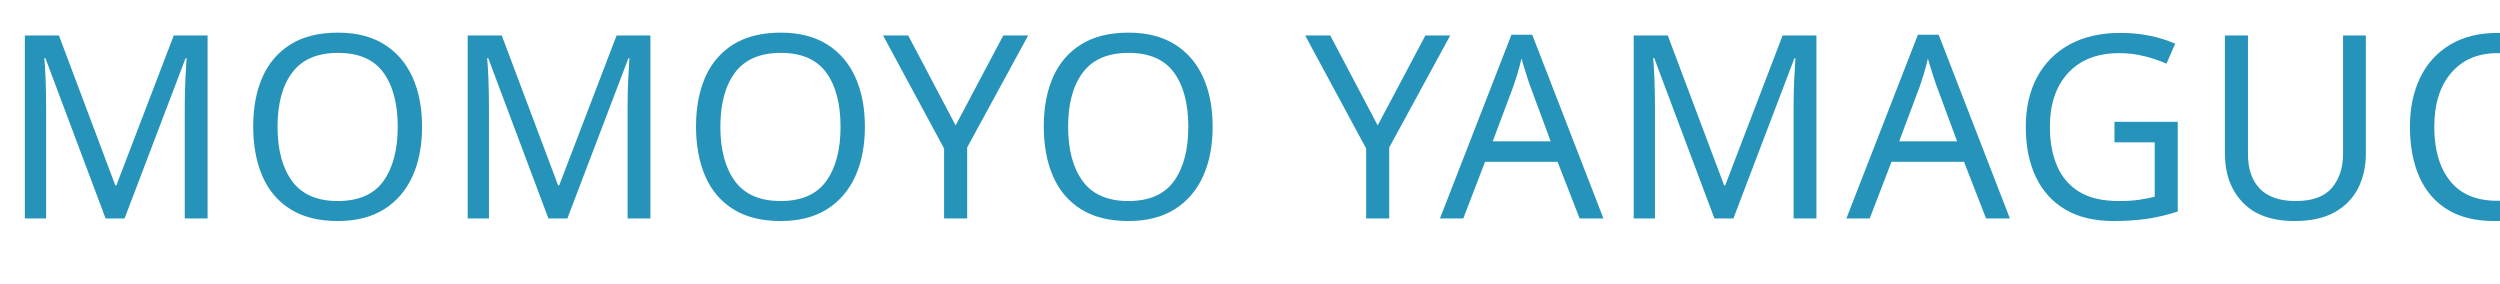
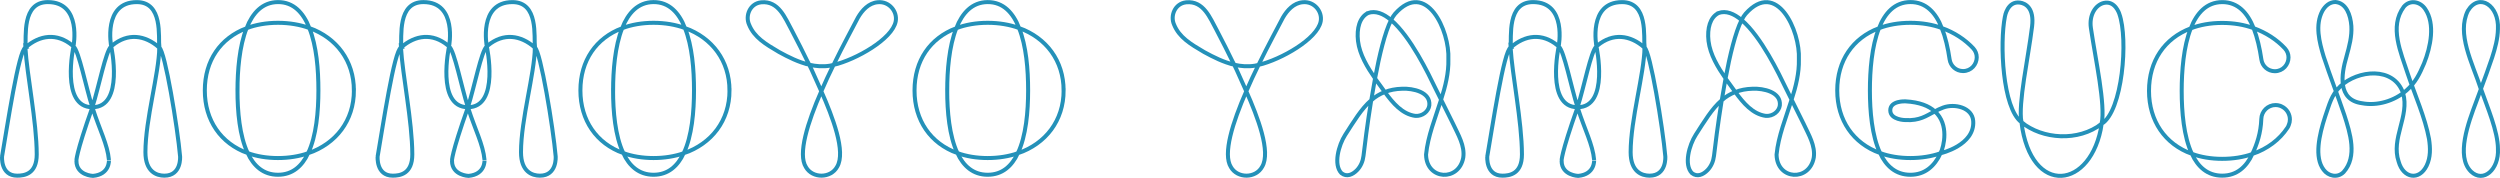
- <svg xmlns="http://www.w3.org/2000/svg" id="_レイヤー_2" data-name="レイヤー 2" viewBox="0 0 1229 139.39">
+ <svg xmlns="http://www.w3.org/2000/svg" id="_レイヤー_2" data-name="レイヤー 2" viewBox="0 0 1247.61 88.78">
  <defs>
    <style>
      .cls-1 {
-         fill: #2693ba;
-         font-family: FlowstateOutline, Flowstate;
-         font-size: 125.98px;
-         letter-spacing: .02em;
+         fill: none;
+         stroke: #2491b9;
+         stroke-miterlimit: 10;
+         stroke-width: 2px;
      }
    </style>
  </defs>
-   <g id="Sample">
-     <text class="cls-1" transform="translate(0 107.39)">
-       <tspan x="0" y="0">MOMOYO YAMAGUCHI</tspan>
-     </text>
+   <g id="_レイヤー_1-2" data-name="レイヤー 1">
+     <g>
+       <path class="cls-1" d="M12.67,23.74c.75,13.37,5.63,36.84,5.66,53.32,0,9.72-6.11,10.61-9.75,10.61-8.4,0-7.55-9.67-7.55-9.63,2.6-14.95,8.27-53.05,11.65-54.29ZM23.87,1.04c17.08,0,12.8,22.11,12.8,22.11-.19-.17-.38-.33-.57-.48-7.68-6.34-16.28-5.28-23.43,1.07.51-5.32-1.88-22.7,11.19-22.7h0ZM36.67,23.16c2.74,2.18,6.24,20.58,9.41,30.35-15.99,0-9.41-30.35-9.41-30.35ZM38.13,80.35s-.5-2.98,7.96-26.84c.05.17.1.33.16.49,3.4,10.69,7.45,18.14,8.11,25.81,0-.04.57,7.21-7.97,7.97,0,0-8.18-.24-8.25-7.42h0ZM55.5,23.16s6.63,30.37-9.42,30.35c3.18-9.77,6.68-28.17,9.42-30.35ZM68.3,1.05c13.07,0,10.68,17.38,11.19,22.7-7.15-6.35-15.75-7.41-23.43-1.07-.19.16-.38.32-.57.48,0,0-4.27-22.11,12.8-22.11h0ZM89.87,78.04s.76,9.63-7.86,9.63c-3.9,0-9.44-2.01-9.44-11.73.02-16.48,6.76-39.1,6.93-52.19,2.85,1.69,9.17,40.26,10.37,54.29h0Z" />
+       <path class="cls-1" d="M118.51,45.13c0,10.43,1.03,22.69,5.09,31.28-13.42-4.83-21.39-16.37-21.39-31.28s7.75-26.11,20.83-31.06c-3.59,9.06-4.52,21.22-4.52,31.06ZM154.41,13.99c-4.69-1.69-9.97-2.61-15.7-2.61s-11.07.95-15.67,2.69c3.01-7.58,7.89-12.99,15.67-13.03,7.81-.04,12.69,5.35,15.7,12.95h0ZM138.71,78.87c5.47,0,10.53-.84,15.06-2.39-3.05,6.38-7.75,10.73-15.06,10.73s-12.06-4.38-15.11-10.81c4.46,1.61,9.53,2.47,15.11,2.47ZM176.62,45.13c0,15-8.88,26.59-22.85,31.36,4.1-8.59,5.13-20.89,5.13-31.36s-.92-22.11-4.5-31.14c13.6,4.91,22.21,16.37,22.21,31.14h0Z" />
+       <path class="cls-1" d="M200.1,23.74c.75,13.37,5.63,36.84,5.66,53.32,0,9.72-6.11,10.61-9.75,10.61-8.4,0-7.55-9.67-7.55-9.63,2.6-14.95,8.27-53.05,11.65-54.29ZM211.3,1.04c17.08,0,12.8,22.11,12.8,22.11-.19-.17-.38-.33-.57-.48-7.68-6.34-16.28-5.28-23.43,1.07.51-5.32-1.88-22.7,11.19-22.7h0ZM224.1,23.16c2.74,2.18,6.24,20.58,9.41,30.35-15.99,0-9.41-30.35-9.41-30.35ZM225.56,80.35s-.5-2.98,7.96-26.84c.05.17.1.33.16.49,3.4,10.69,7.45,18.14,8.11,25.81,0-.04.57,7.21-7.97,7.97,0,0-8.18-.24-8.25-7.42h0ZM242.93,23.16s6.63,30.37-9.42,30.35c3.18-9.77,6.68-28.17,9.42-30.35ZM255.74,1.05c13.07,0,10.68,17.38,11.19,22.7-7.15-6.35-15.75-7.41-23.43-1.07-.19.16-.38.32-.57.48,0,0-4.27-22.11,12.8-22.11h0ZM277.3,78.04s.76,9.63-7.86,9.63c-3.9,0-9.44-2.01-9.44-11.73.02-16.48,6.76-39.1,6.93-52.19,2.85,1.69,9.17,40.26,10.37,54.29h0Z" />
+       <path class="cls-1" d="M305.95,45.13c0,10.43,1.03,22.69,5.09,31.28-13.42-4.83-21.39-16.37-21.39-31.28s7.75-26.11,20.83-31.06c-3.59,9.06-4.52,21.22-4.52,31.06ZM341.84,13.99c-4.69-1.69-9.97-2.61-15.7-2.61s-11.07.95-15.67,2.69c3.01-7.58,7.89-12.99,15.67-13.03,7.81-.04,12.69,5.35,15.7,12.95h0ZM326.14,78.87c5.47,0,10.53-.84,15.06-2.39-3.05,6.38-7.75,10.73-15.06,10.73s-12.06-4.38-15.11-10.81c4.46,1.61,9.53,2.47,15.11,2.47ZM364.06,45.13c0,15-8.88,26.59-22.85,31.36,4.1-8.59,5.13-20.89,5.13-31.36s-.92-22.11-4.5-31.14c13.6,4.91,22.21,16.37,22.21,31.14h0Z" />
+       <path class="cls-1" d="M395.05,14.96c2.94,5.62,5.94,11.51,8.76,17.33-5.3-1.24-10.35-3.77-14.99-6.32-6.87-4.02-12.46-7.38-15.01-13.72-1.97-4.44.46-10.41,5.89-11.07l.2-.03c8.69-.82,11.85,7.82,15.15,13.81ZM402.2,83.4c-4.15-6.51.83-22.21,7.66-37.89,5.67,12.86,12.39,30.25,7.92,37.7-3.17,5.86-12.27,5.95-15.58.19h0ZM403.81,32.29c3.4.8,6.9,1.07,10.47.47.53-.1,1.09-.22,1.66-.36-2.07,4.23-4.15,8.67-6.08,13.11-1.84-4.16-3.56-7.85-4.76-10.58-.42-.88-.85-1.76-1.28-2.65h0ZM446.99,10.7c-1.7,8.8-19.74,19-31.04,21.71,4.89-9.99,9.68-18.79,12.19-23.63,2.11-3.63,5.37-7.31,9.94-7.67,5.67-.55,9.87,4.64,8.91,9.6Z" />
+       <path class="cls-1" d="M472.69,45.13c0,10.43,1.03,22.69,5.09,31.28-13.42-4.83-21.39-16.37-21.39-31.28s7.75-26.11,20.83-31.06c-3.59,9.06-4.52,21.22-4.52,31.06ZM508.59,13.99c-4.69-1.69-9.97-2.61-15.7-2.61s-11.07.95-15.67,2.69c3.01-7.58,7.89-12.99,15.67-13.03,7.81-.04,12.69,5.35,15.7,12.95h0ZM492.89,78.87c5.47,0,10.53-.84,15.06-2.39-3.05,6.38-7.75,10.73-15.06,10.73s-12.06-4.38-15.11-10.81c4.46,1.61,9.53,2.47,15.11,2.47ZM530.8,45.13c0,15-8.88,26.59-22.85,31.36,4.1-8.59,5.13-20.89,5.13-31.36s-.92-22.11-4.5-31.14c13.6,4.91,22.21,16.37,22.21,31.14h0Z" />
+       <path class="cls-1" d="M607.14,14.96c2.94,5.62,5.94,11.51,8.76,17.33-5.3-1.24-10.35-3.77-14.99-6.32-6.87-4.02-12.46-7.38-15.01-13.72-1.97-4.44.46-10.41,5.89-11.07l.2-.03c8.69-.82,11.85,7.82,15.15,13.81ZM614.29,83.4c-4.15-6.51.83-22.21,7.66-37.89,5.67,12.86,12.39,30.25,7.92,37.7-3.17,5.86-12.27,5.95-15.58.19h0ZM615.9,32.29c3.4.8,6.9,1.07,10.47.47.53-.1,1.09-.22,1.66-.36-2.07,4.23-4.15,8.67-6.08,13.11-1.84-4.16-3.56-7.85-4.76-10.58-.42-.88-.85-1.76-1.28-2.65h0ZM659.08,10.7c-1.71,8.8-19.74,19-31.04,21.71,4.89-9.99,9.68-18.79,12.19-23.63,2.11-3.63,5.37-7.31,9.94-7.67,5.67-.55,9.87,4.64,8.91,9.6Z" />
+       <path class="cls-1" d="M684.29,50.03c-1.96,12.08-3.31,23.11-3.85,27.76-.31,2.66-1.38,5.21-3.25,7.14-2.19,2.25-5.14,3.57-7.78,1.46-4.05-4.19-1.39-13.93,1.9-19.08,4.38-6.77,8.04-13,12.98-17.27ZM682.68,6.49c3.78-1.31,7.72.3,11.53,3.52-3.07,6.06-5.8,17.33-8.02,29.12-3.78-5.56-7.64-11.77-8.49-18.65-.72-6.43.79-11.83,4.98-13.98h0ZM691.08,45.92c-2.56.99-4.79,2.38-6.79,4.11.58-3.59,1.22-7.27,1.9-10.9.14.21.28.41.42.62,1.45,1.89,2.91,4.04,4.47,6.17h0ZM691.08,45.92c2.51-.97,5.35-1.56,8.66-1.64,5.39-.23,14.24,1.62,13.56,8.31-.4,3.01-3.39,5.47-6.96,5.25-6.55-.87-11.21-6.36-15.26-11.92ZM696.23,6.86c15.5-17.35,27.32,8.43,26.57,22.8.18,6.75-1.5,13.43-3.62,20.1-1.03-2.07-2.03-4.08-2.92-5.87-3.32-6.89-12.27-25.64-22.05-33.88.66-1.3,1.33-2.38,2.02-3.15h0ZM730.24,78.6c-2.18,12.15-18.26,11.29-18.57-1.3v-.22c.89-9.13,4.6-18.2,7.51-27.32,2.04,4.1,4.22,8.49,6.06,12.2,2.44,5.25,5.82,10.72,5,16.63Z" />
+       <path class="cls-1" d="M753.86,23.74c.75,13.37,5.63,36.84,5.66,53.32,0,9.72-6.11,10.61-9.75,10.61-8.4,0-7.55-9.67-7.55-9.63,2.61-14.95,8.27-53.05,11.65-54.29ZM765.05,1.04c17.08,0,12.8,22.11,12.8,22.11-.19-.17-.38-.33-.57-.48-7.68-6.34-16.28-5.28-23.43,1.07.51-5.32-1.88-22.7,11.19-22.7h0ZM777.86,23.16c2.74,2.18,6.24,20.58,9.41,30.35-15.99,0-9.41-30.35-9.41-30.35ZM779.31,80.35s-.5-2.98,7.96-26.84c.05.17.1.33.16.49,3.4,10.69,7.45,18.14,8.11,25.81,0-.04.57,7.21-7.97,7.97,0,0-8.18-.24-8.25-7.42h0ZM796.69,23.16s6.63,30.37-9.42,30.35c3.18-9.77,6.68-28.17,9.42-30.35ZM809.49,1.05c13.07,0,10.68,17.38,11.19,22.7-7.15-6.35-15.75-7.41-23.43-1.07-.19.16-.38.32-.57.48,0,0-4.27-22.11,12.8-22.11h0ZM831.06,78.04s.76,9.63-7.86,9.63c-3.9,0-9.44-2.01-9.44-11.73.02-16.48,6.76-39.1,6.93-52.19,2.85,1.69,9.17,40.26,10.37,54.29h0Z" />
+       <path class="cls-1" d="M859.21,50.03c-1.96,12.08-3.31,23.11-3.85,27.76-.31,2.66-1.38,5.21-3.25,7.14-2.19,2.25-5.14,3.57-7.78,1.46-4.05-4.19-1.39-13.93,1.9-19.08,4.38-6.77,8.04-13,12.98-17.27ZM857.6,6.49c3.78-1.31,7.72.3,11.53,3.52-3.07,6.06-5.8,17.33-8.02,29.12-3.78-5.56-7.64-11.77-8.49-18.65-.72-6.43.79-11.83,4.98-13.98h0ZM866,45.92c-2.56.99-4.79,2.38-6.79,4.11.58-3.59,1.22-7.27,1.9-10.9.14.21.28.41.42.62,1.45,1.89,2.91,4.04,4.47,6.17h0ZM866,45.92c2.51-.97,5.35-1.56,8.66-1.64,5.39-.23,14.24,1.62,13.56,8.31-.4,3.01-3.39,5.47-6.96,5.25-6.55-.87-11.21-6.36-15.26-11.92ZM871.15,6.86c15.5-17.35,27.32,8.43,26.57,22.8.18,6.75-1.5,13.43-3.62,20.1-1.03-2.07-2.03-4.08-2.92-5.87-3.32-6.89-12.27-25.64-22.05-33.88.66-1.3,1.33-2.38,2.02-3.15h0ZM905.16,78.6c-2.18,12.15-18.26,11.29-18.57-1.3v-.22c.89-9.13,4.6-18.2,7.51-27.32,2.04,4.1,4.22,8.49,6.06,12.2,2.44,5.25,5.82,10.72,5,16.63Z" />
+       <path class="cls-1" d="M933.16,45.12c0,10.43,1.02,22.68,5.08,31.27-13.42-4.83-21.38-16.37-21.38-31.27s7.74-26.11,20.82-31.05c-3.6,9.05-4.52,21.22-4.52,31.05ZM953.36,11.38c-5.81,0-11.08.94-15.68,2.69,3-7.6,7.89-13,15.68-13.04,7.8-.04,12.69,5.34,15.7,12.95-4.68-1.7-9.97-2.6-15.7-2.6ZM953.36,78.87c5.48,0,10.55-.83,15.08-2.39-3.04,6.4-7.76,10.74-15.08,10.74s-12.08-4.38-15.12-10.83c4.47,1.61,9.54,2.48,15.12,2.48ZM943.33,55.04c0-4.88,7.6-4.46,7.6-4.46,7.06.38,11.67,2.32,14.64,4.99-4.39,2.32-7.54,4.72-14.64,4.36,0,0-7.6-.03-7.6-4.88h0ZM984.72,60.36c.88,12.2-16.28,16.12-16.28,16.12,1.64-3.44,4.37-14.38-2.87-20.91,1.26-.67,2.61-1.32,4.19-1.91,5.63-2.08,14.47-.08,14.96,6.71ZM979.65,35.47c-3.39,0-6.24-2.5-6.71-5.86-.81-5.57-2.04-10.96-3.87-15.63,6.17,2.24,11.44,5.66,15.56,10.03,1.27,1.36,1.85,2.98,1.85,4.58,0,3.5-2.75,6.88-6.83,6.88h0Z" />
+       <path class="cls-1" d="M1014.09,13.26c-2,16.24-6.96,38.02-5.32,47.72-9.49-7.23-10.84-39.39-8.24-52.68,0-.03,1.25-7.9,7.55-7,2.71.39,7.17,2.66,6.01,11.96h0ZM1048.85,61.78c-4.92,32.75-35.35,36.77-40.08-.8,10.55,8.61,28.39,9.82,40.08.8ZM1057.62,6.85c4.59,12.76,1.54,48.64-8.78,54.93,1.88-9.81-2.95-31.33-5.39-47.78-.98-6.63,2.41-11.64,6.51-12.54,5.62-1.25,7.64,5.37,7.65,5.39h0Z" />
+       <path class="cls-1" d="M1093.28,14.15c-3.6,9.1-4.52,21.33-4.52,31.21,0,10.48,1.02,22.79,5.08,31.43-13.42-4.85-21.39-16.45-21.39-31.43s7.74-26.24,20.82-31.21h0ZM1108.96,11.44c-5.81,0-11.08.95-15.68,2.71,3-7.63,7.89-13.06,15.68-13.1,7.8-.04,12.69,5.36,15.7,13,6.17,2.24,11.44,5.65,15.56,10.03,1.27,1.35,1.85,2.97,1.85,4.58,0,3.5-2.75,6.88-6.83,6.88-3.39,0-6.24-2.5-6.71-5.86-.81-5.56-2.04-10.95-3.86-15.62-4.68-1.71-9.97-2.62-15.7-2.62ZM1093.84,76.78c4.47,1.62,9.54,2.49,15.12,2.49s10.55-.83,15.08-2.4c-3.04,6.43-7.76,10.79-15.08,10.79s-12.08-4.4-15.12-10.88h0ZM1139.54,53.63c1.94,1.28,3.22,3.48,3.22,5.98,0,.98-.19,1.89-.54,2.73-.01.03-.01.04-.03.06-.15.48-.37.91-.64,1.32-3.97,6.01-10.01,10.56-17.52,13.14,2.31-4.88,4.23-10.55,4.46-17.47.1-3.86,3.24-6.97,7.12-6.97.78,0,1.52.13,2.22.36.19.06.37.13.55.21.02,0,.03.02.05.03.35.14.7.33,1.02.55.02.01.04.02.06.03,0,0,.01,0,.01.01h0Z" />
+       <path class="cls-1" d="M1171.04,28c1.36-4.86,2.71-9.89,2.39-15.01-.42-5.65-2.56-11.48-7.93-11.99-2.84-.03-5.07,1.9-6.54,4.46-3.73,7.03-1.54,15.45.63,22.71,3.26,9.94,7.01,19.4,10.34,29.27,2.85,8.87,6.62,20.7-.4,28.47-3.07,3.04-7.63,1.98-9.95-1.21-4.74-6.22-2.2-17.37.76-26.49,2.19-6.18,3.05-10.71,7.63-15.17,8.59-8.08,26.63-10.12,31.29,3.45,3.3,11.55-6.19,22.53-2.22,34.19,2.34,8.32,10.26,9.59,13.95,2,2.03-4.17,1.89-8.83,1.19-13.38-1.99-10.77-7-21.78-10.54-32.34-3.46-10.73-9.47-23.6-2.03-33.6,3.15-3.72,8.24-2.54,10.69,1.14,5.08,7.42,2.7,18.89-.58,27.12-2.33,5.43-4.23,9.49-8.82,13.55-5.95,5.22-14.54,7.8-22.18,6.34-12.24-1.65-10.39-14.31-7.74-23.25l.07-.24Z" />
+       <path class="cls-1" d="M1246.59,74.28c.54,10.25-7.25,17.24-13.45,11.34l-.09-.09c-7.5-7.56-1.23-24.39,2.68-34.73.77-2.11,1.56-4.26,2.37-6.43h0c3.37,9.48,8.39,21.07,8.5,29.9h0ZM1246.58,14.48c-.07,4.71-1.38,9.58-2.89,14.25-1.69,5.1-3.67,10.42-5.61,15.65-4.33-13.01-12.19-27.63-6.5-39.02,5.63-9.18,15.61-2.64,15,9.12h0Z" />
+     </g>
  </g>
</svg>
